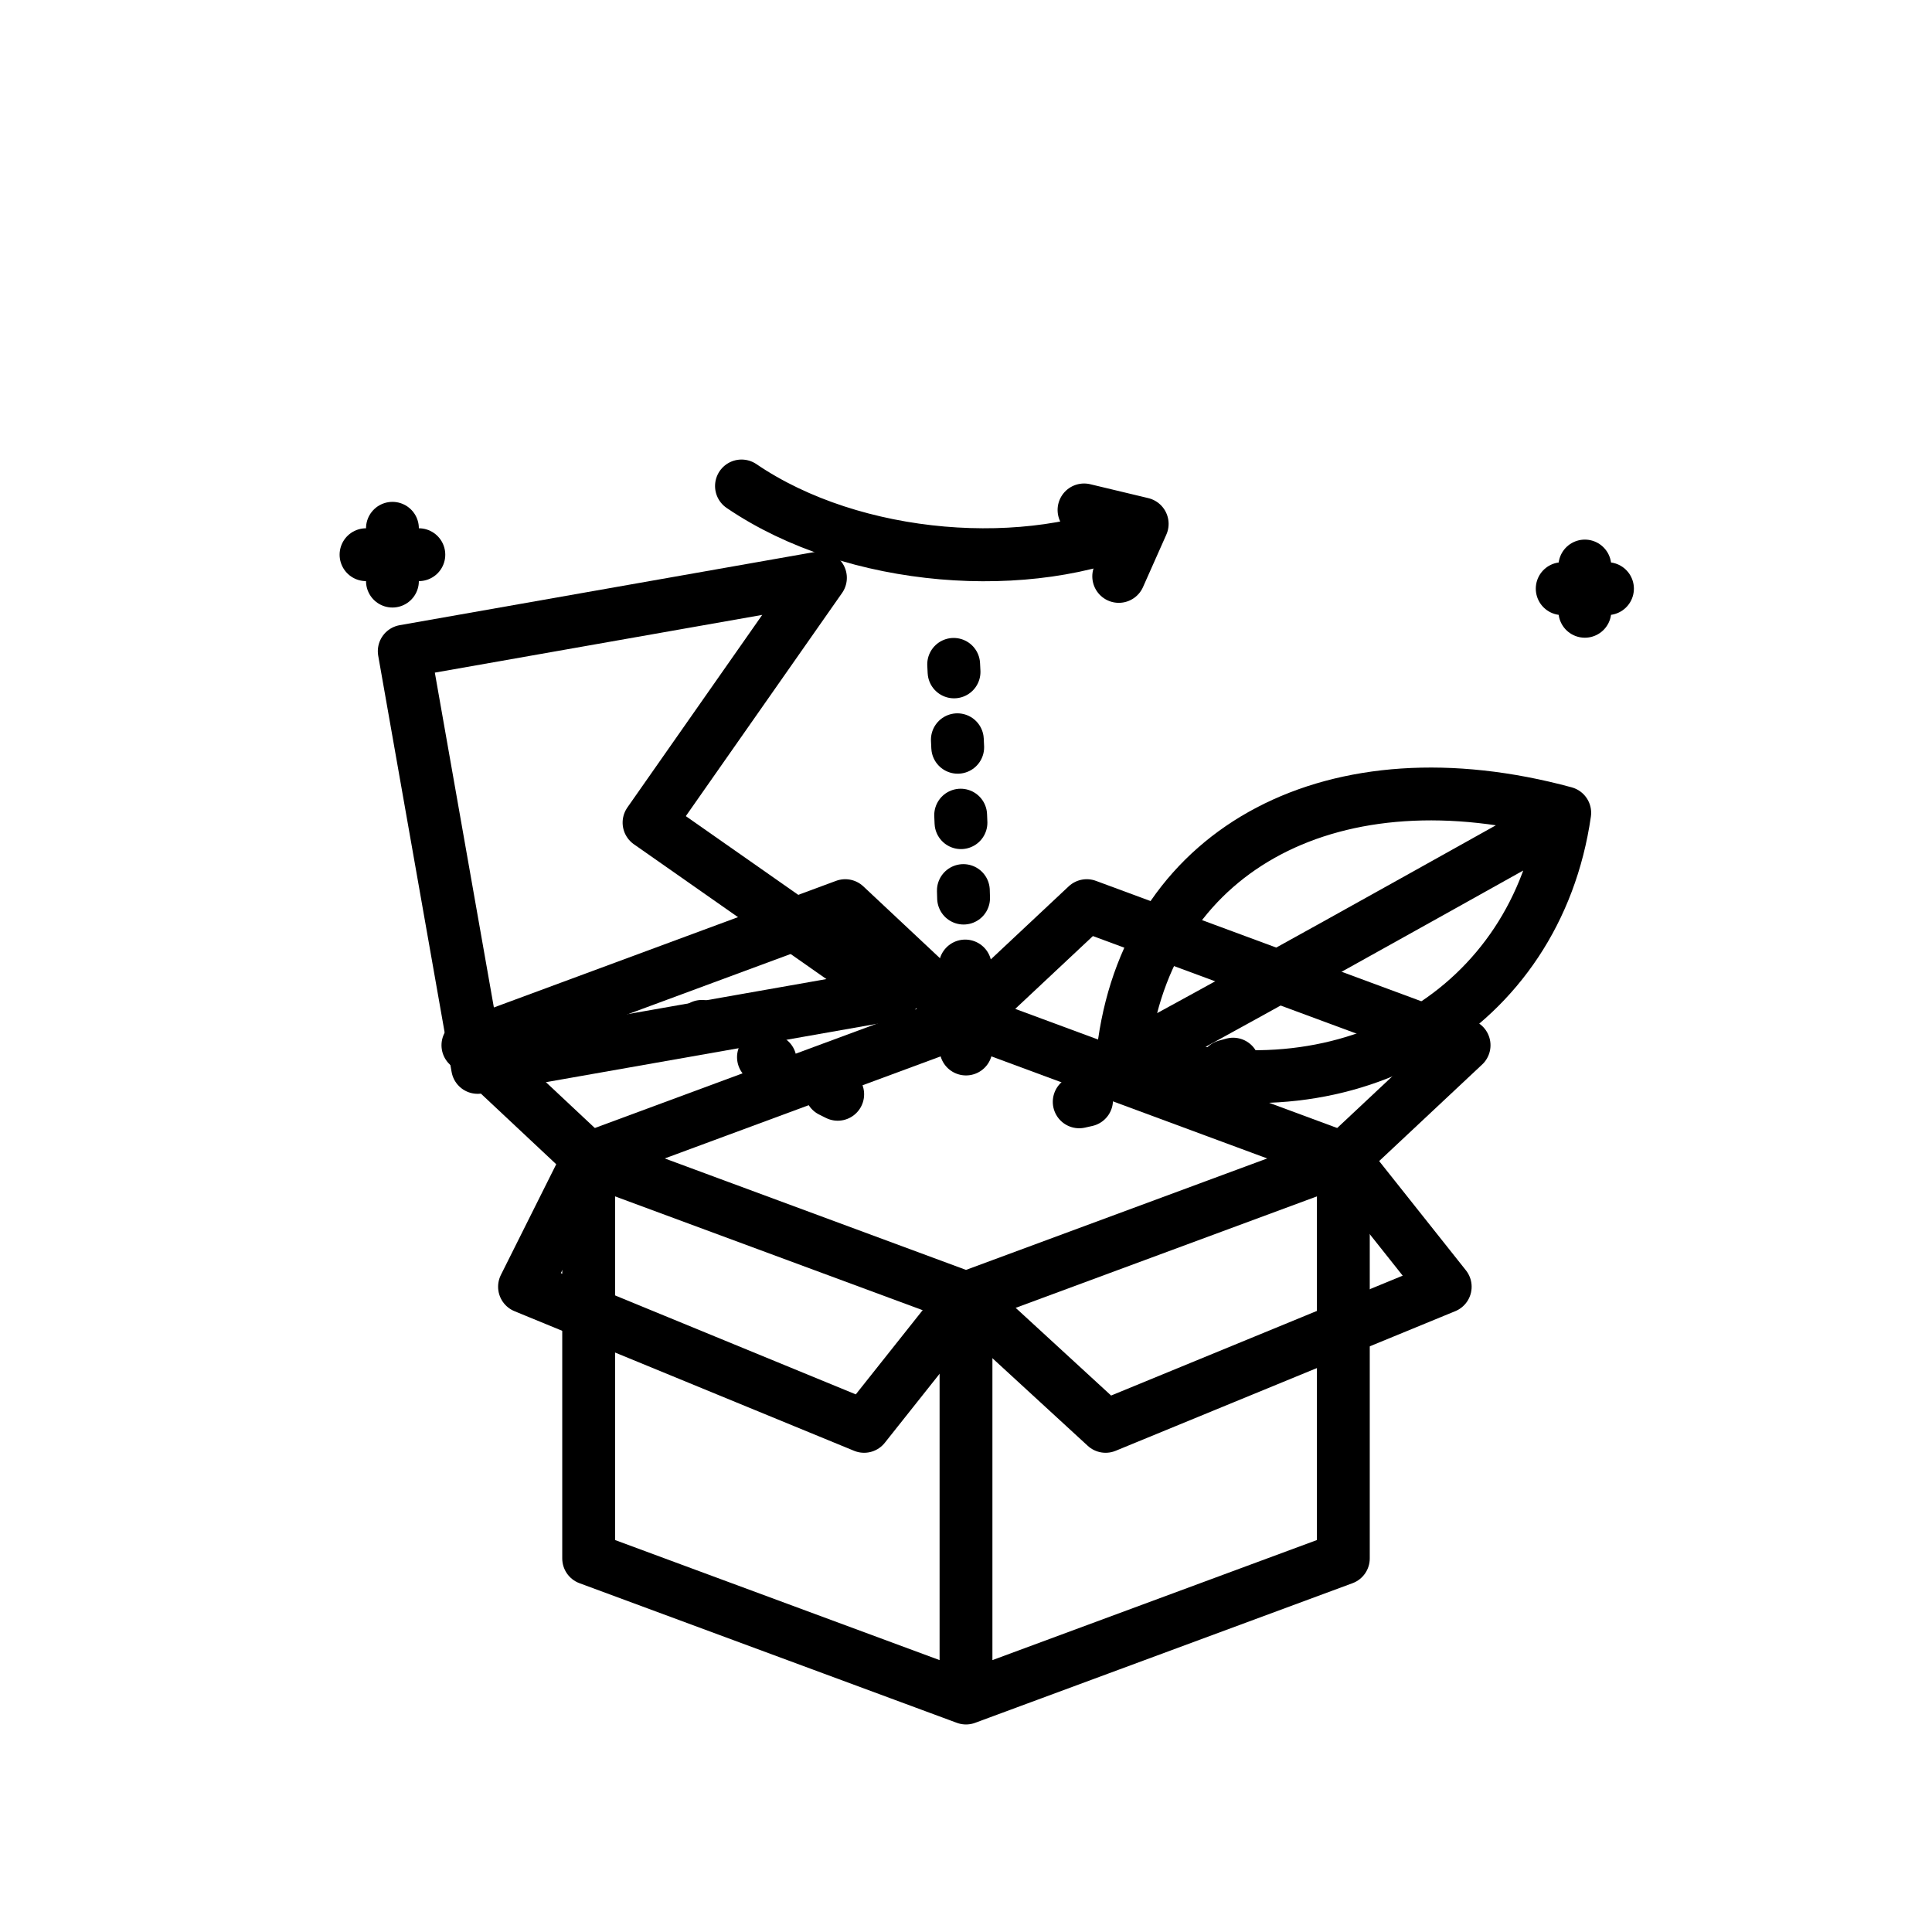
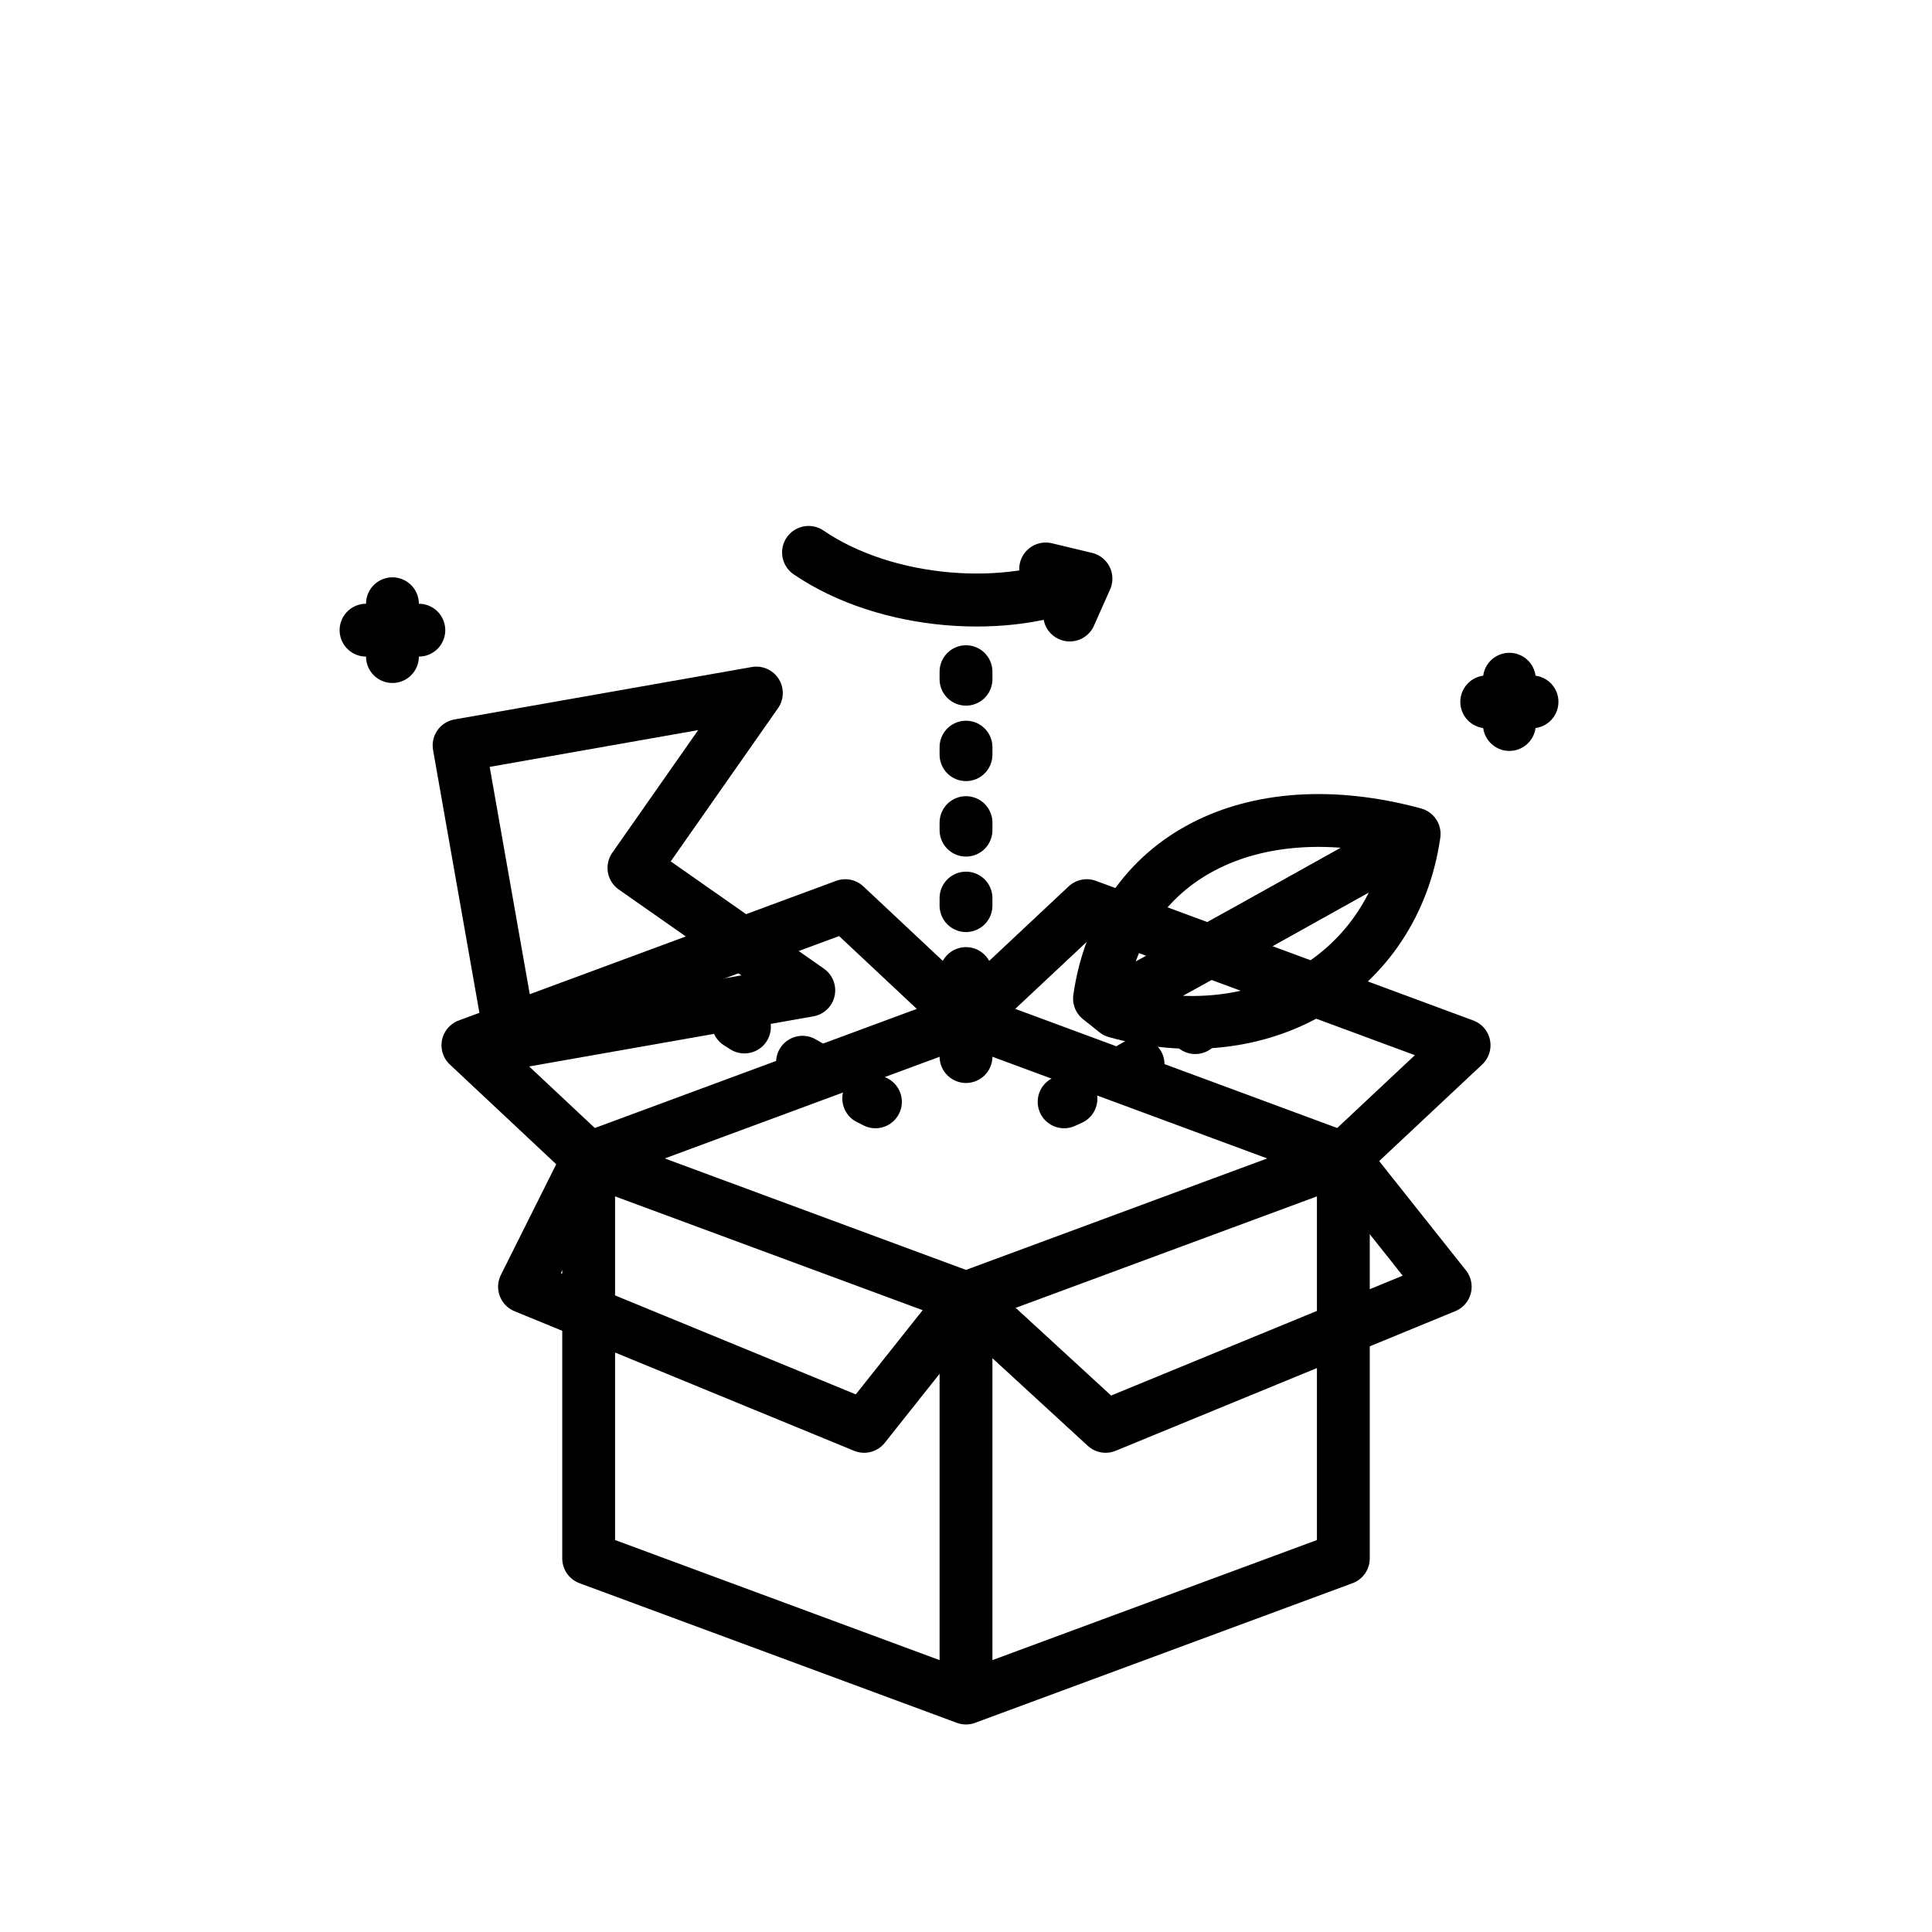
<svg xmlns="http://www.w3.org/2000/svg" viewBox="0 0 512 512" fill="none" stroke="currentColor" stroke-width="14" stroke-linecap="round" stroke-linejoin="round">
  <polygon points="256,270 356,307 256,344 156,307" />
  <path d="M156 307 V413 L256 450 L356 413 V307 M256 344 V450" />
  <path d="M156 307 L124 277 L224 240 L256 270 M356 307 L388 277 L288 240 L256 270" />
  <path d="M156 307 L139 341 L229 378 L256 344 M356 307 L383 341 L293 378 L256 344" />
-   <g transform="translate(116 162) rotate(-10 56 56)">
-     <polygon points="0,0 112,0 56,56 112,112 0,112" />
+   <g transform="translate(128 190) rotate(-10 40 40)">
+     <polygon points="0,0 80,0 40,40 80,80 0,80" />
  </g>
-   <g transform="translate(199 56) rotate(4) scale(1.3)" stroke-width="10.8">
+   <g transform="translate(216 96) rotate(4) scale(0.9)" stroke-width="15.6">
    <path d="M2 56 C 26 70, 62 70, 84 58 M84 58 l -12 -2 m 12 2 l -4 11" />
  </g>
-   <g transform="translate(310 186) rotate(12) scale(1.75)" stroke-width="8">
+   <g transform="translate(300 200) rotate(12) scale(1.25)" stroke-width="11.2">
    <path d="M4 52 C 2 22, 26 2, 62 4 C 64 34, 40 56, 8 54 Z M10 50 C 24 38, 40 24, 56 10" />
  </g>
-   <path stroke-dasharray="2 18" d="M222 290 C 210 284, 198 278, 186 272 M256 278 C 256 240, 254 200, 252 162 M286 292 C 304 288, 320 284, 334 280" />
-   <path d="M104 140 v 14 M97 147 h 14 M420 150 v 12 M414 156 h 12" />
+   <path stroke-dasharray="2 18" d="M232 292 C 216 284, 196 272, 176 258 M256 280 C 256 244, 256 208, 256 172 M282 292 C 300 284, 316 274, 330 262" />
+   <path d="M104 160 v 14 M97 167 h 14 M400 180 v 12 M394 186 h 12" />
</svg>
